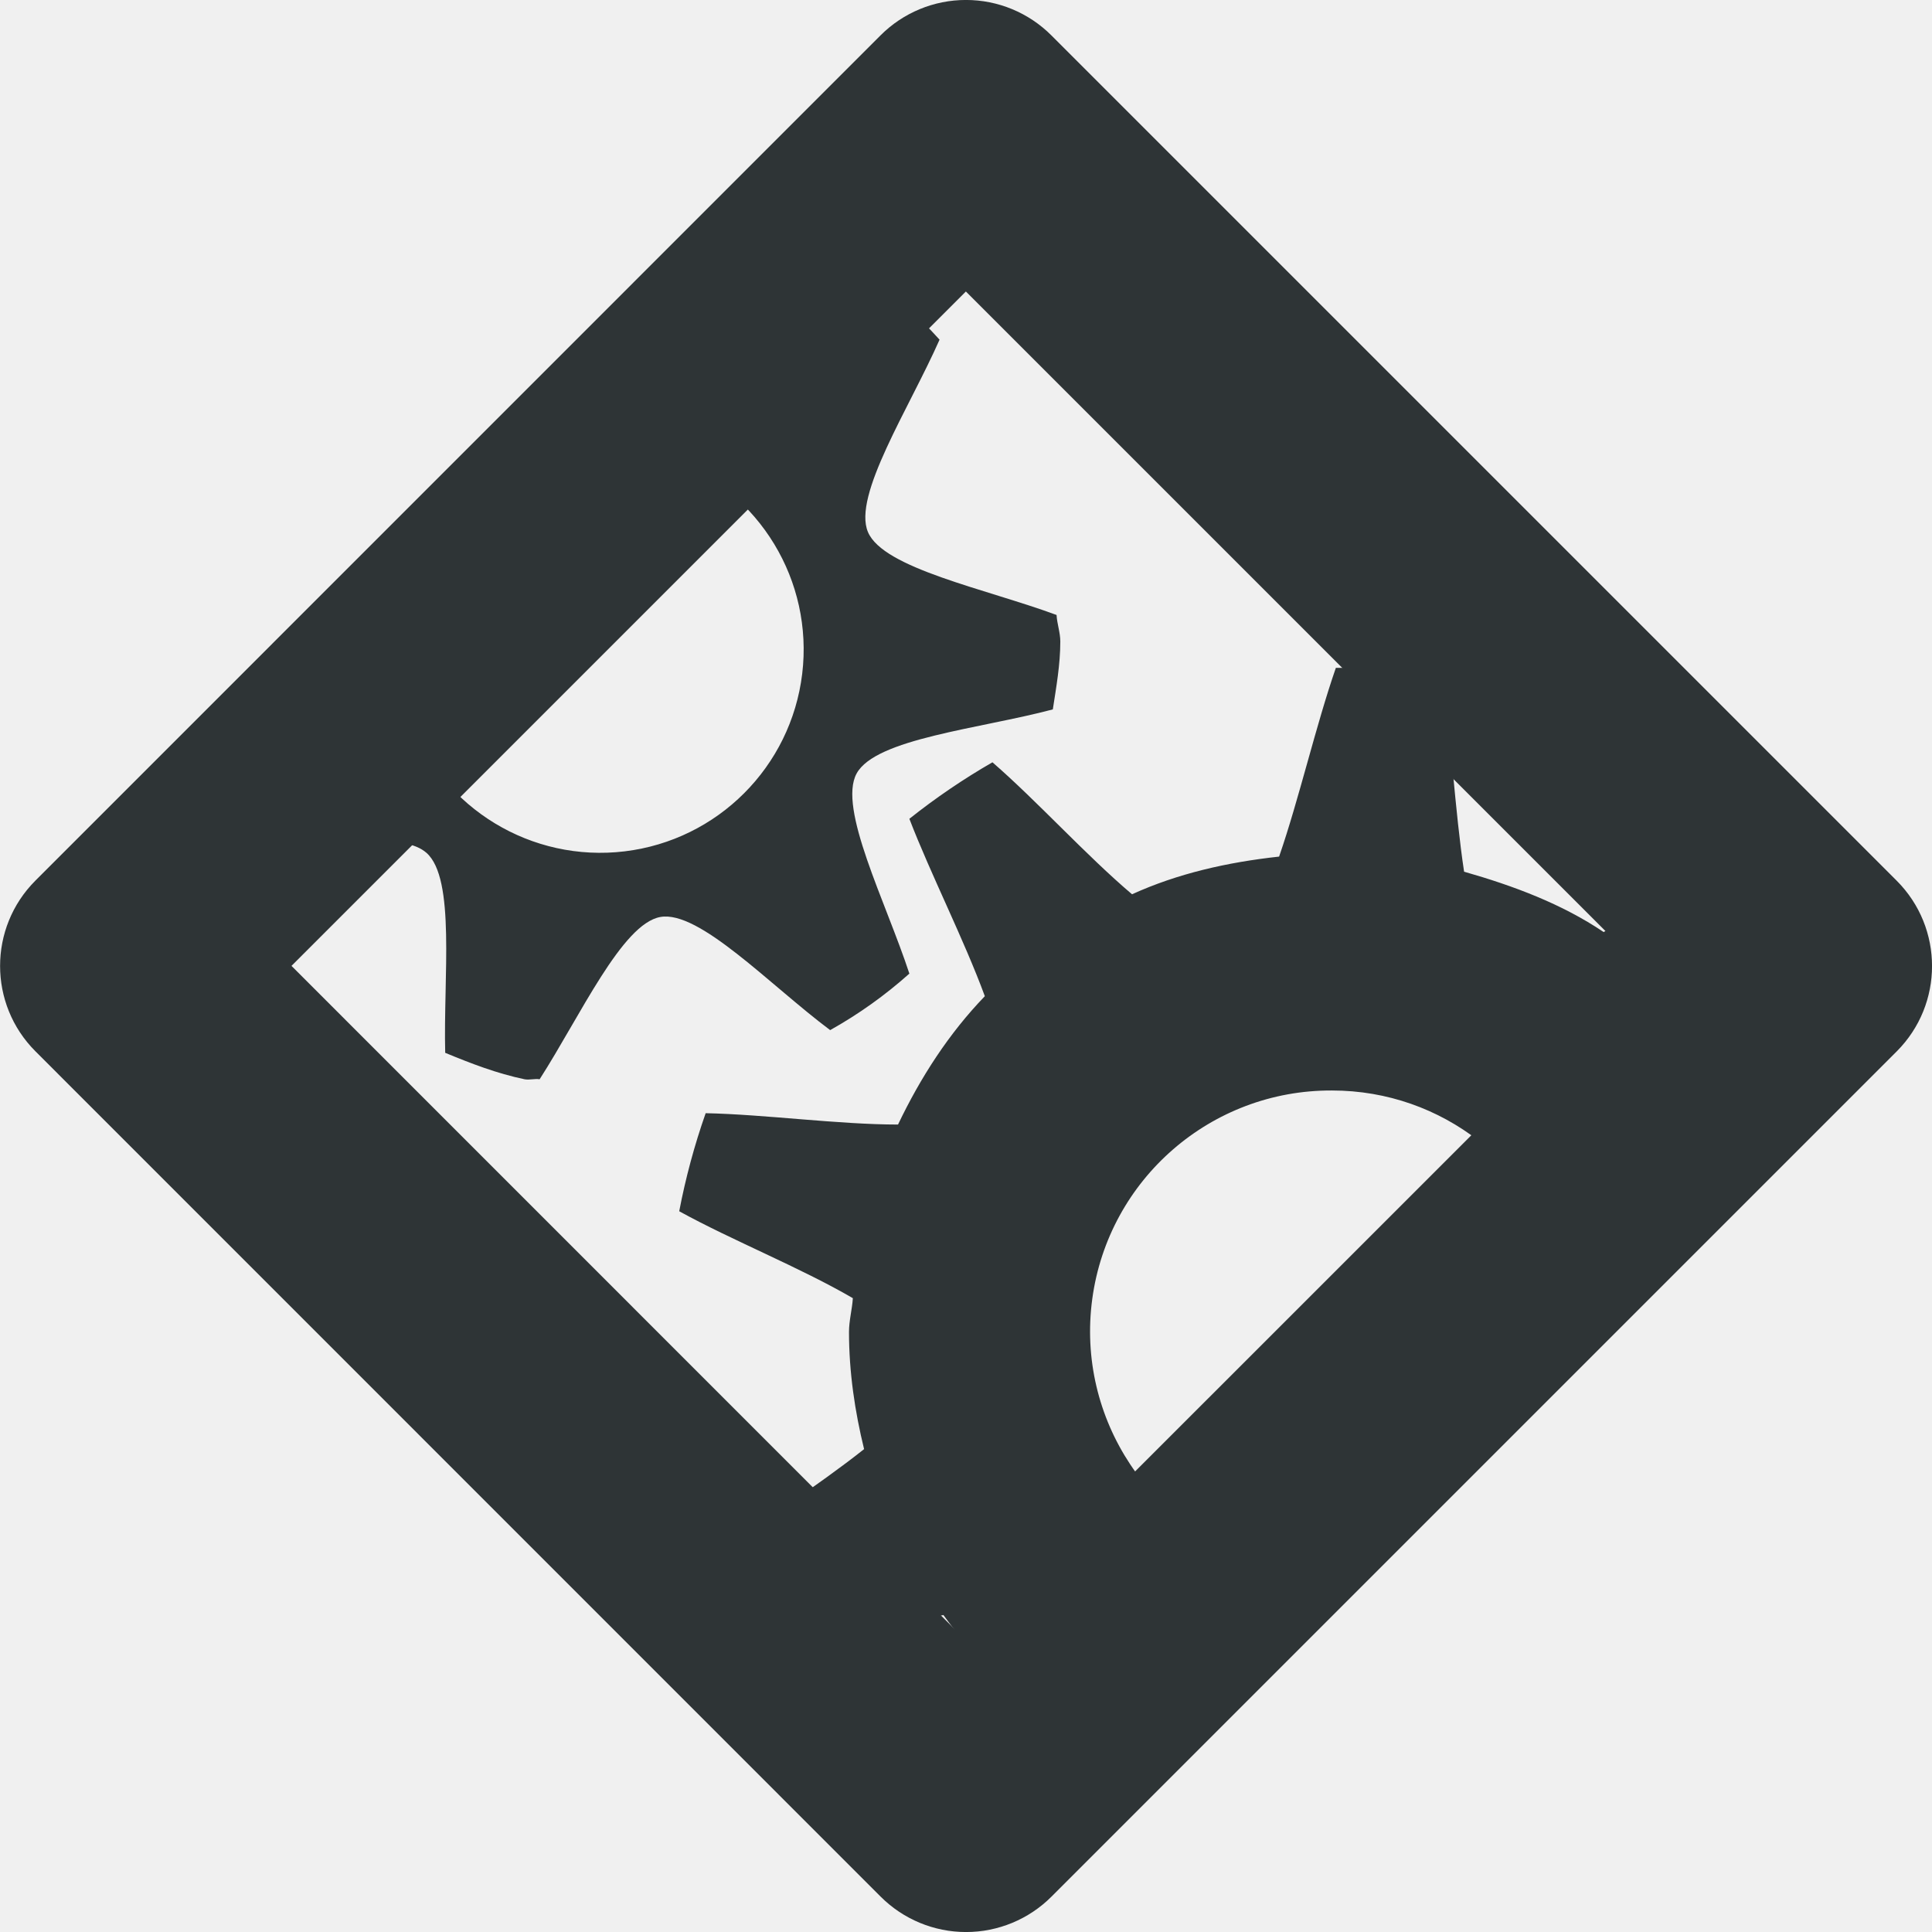
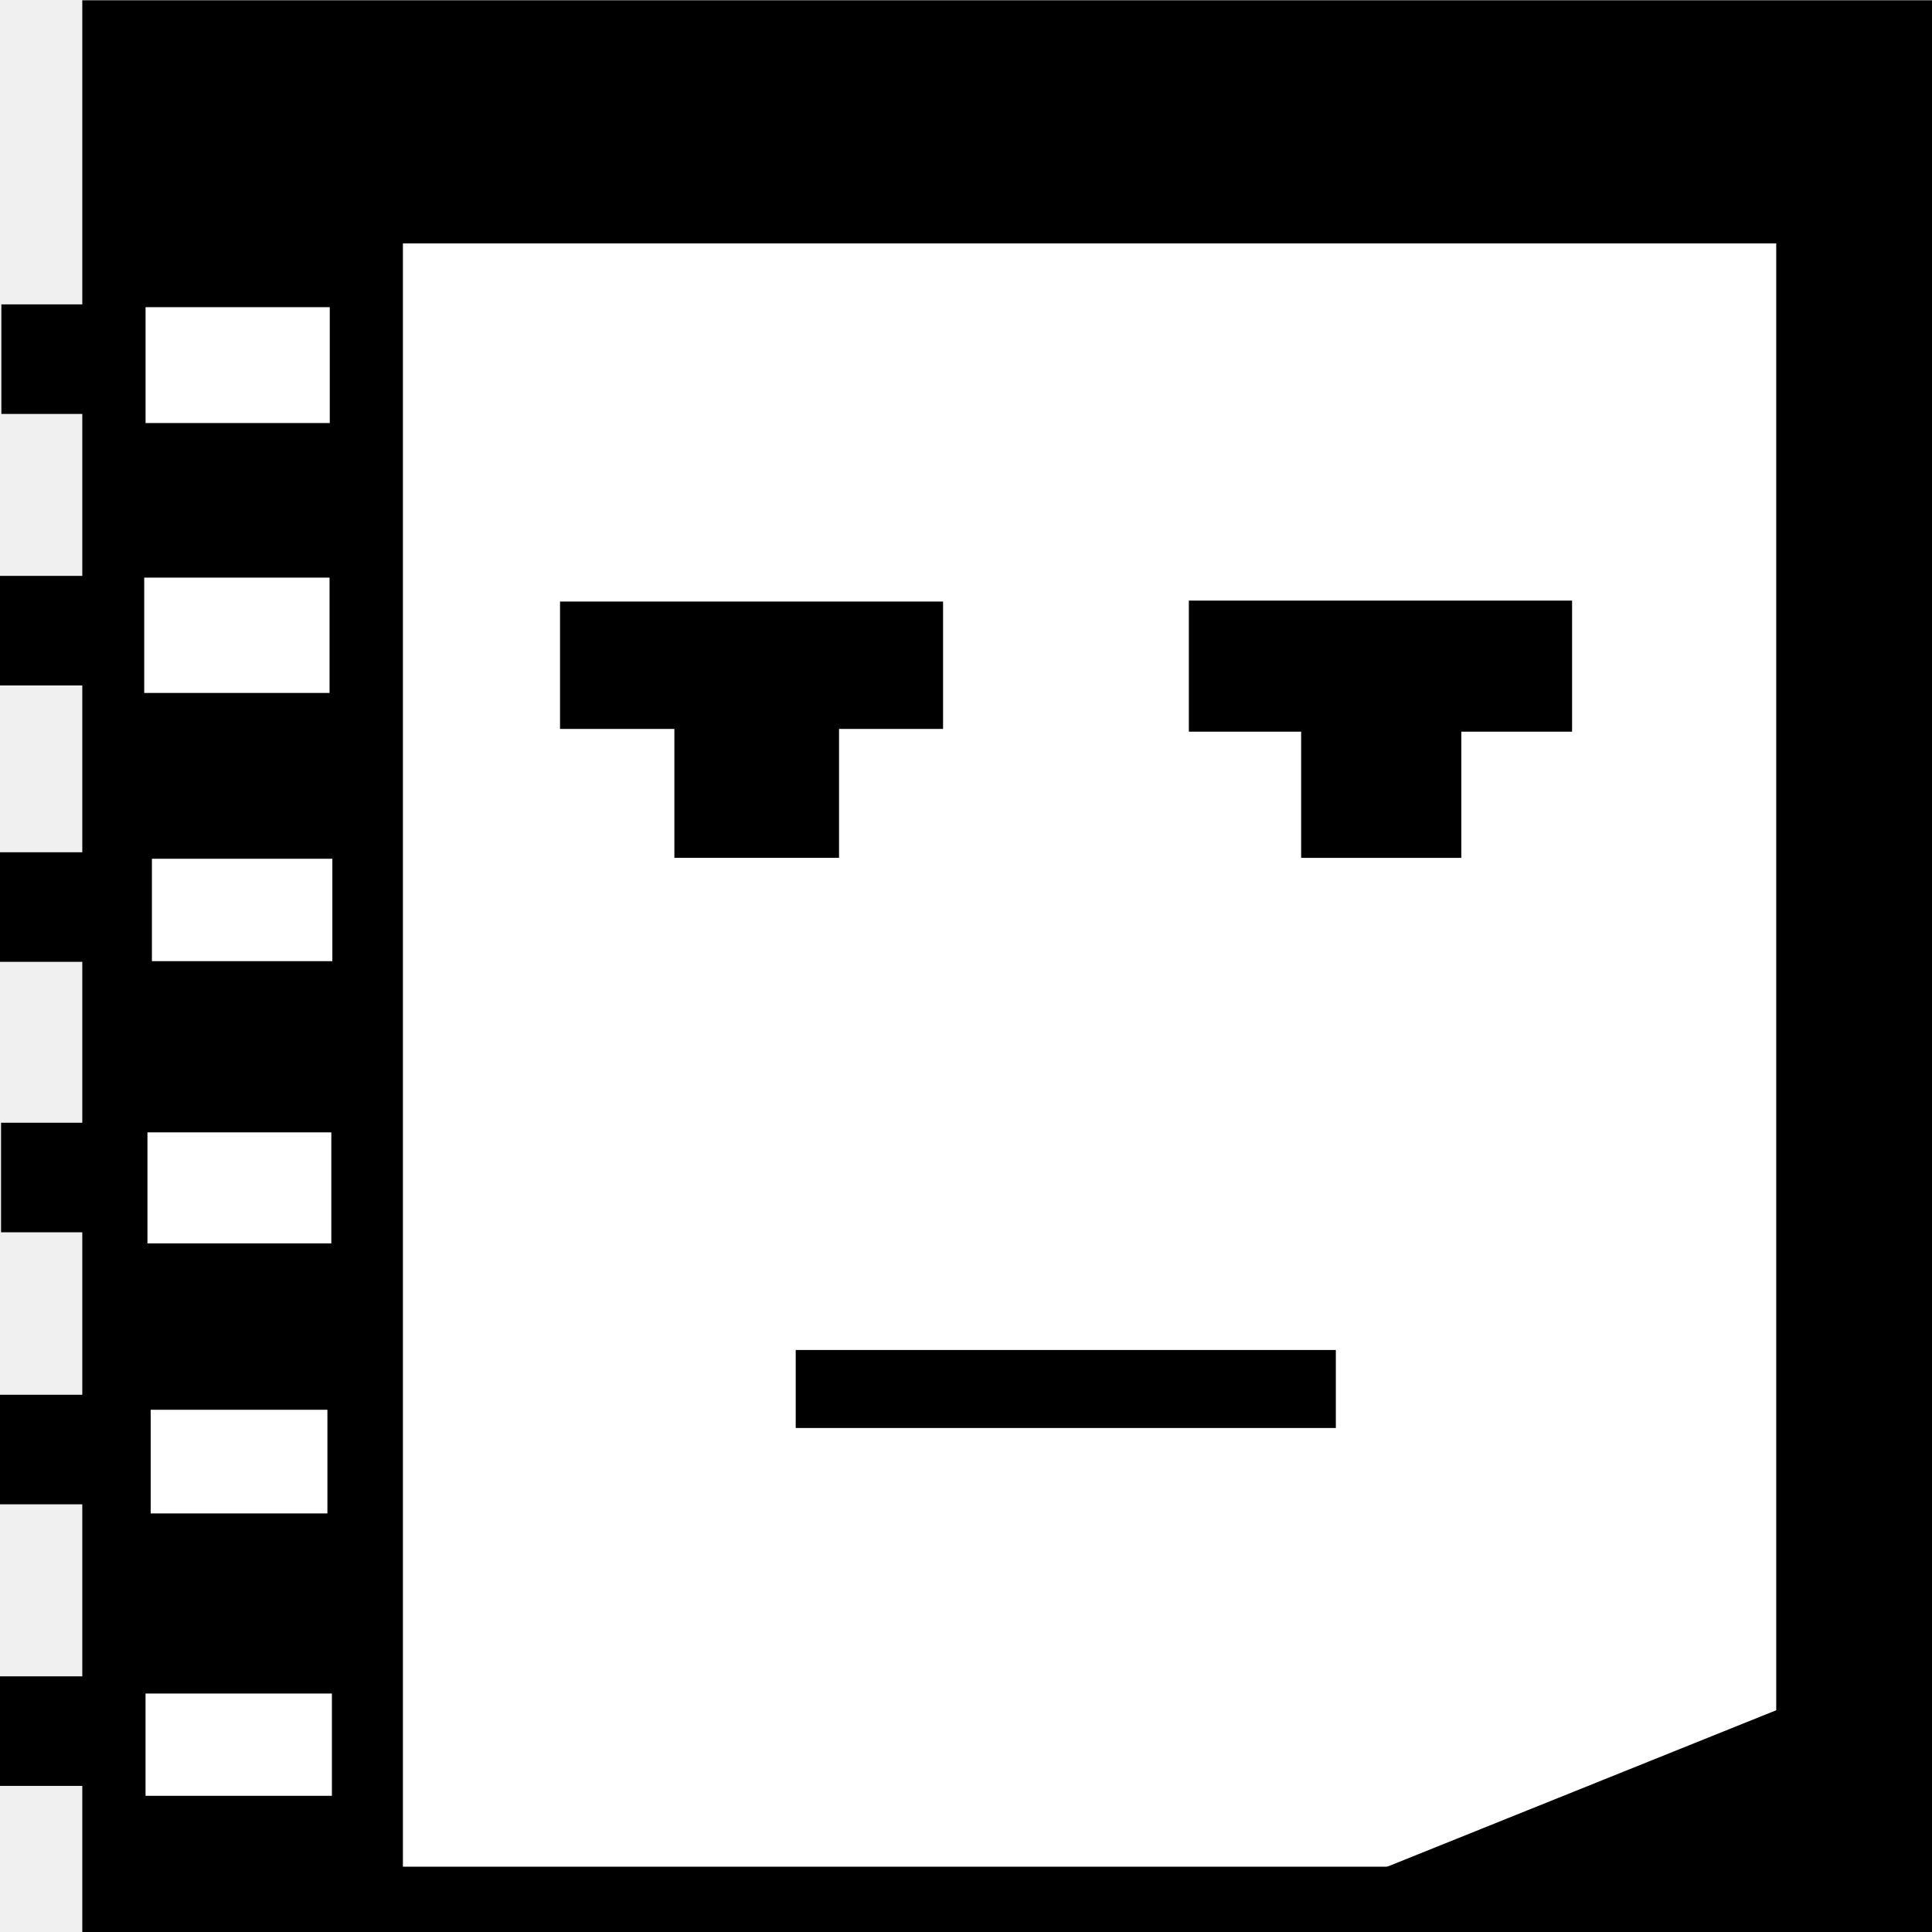
- <svg xmlns="http://www.w3.org/2000/svg" width="16" height="16">
-   <g color="#000" fill="#2e3436">
-     <path d="M7.188 2.281c-.094.056-.192.125-.29.19L5.566 3.803a1.684 1.684 0 11-2.17 2.17L2.332 7.037c.506-.069 1.017-.136 1.2.026.242.214.139 1.031.155 1.656.213.088.427.171.657.219.04.008.085-.007.125 0 .337-.525.683-1.288 1-1.344.322-.057.905.562 1.406.937a3.67 3.67 0 00.656-.468c-.195-.595-.594-1.369-.437-1.657.158-.29 1.019-.37 1.625-.531.028-.183.062-.371.062-.562 0-.075-.027-.146-.031-.22-.587-.217-1.435-.385-1.562-.687-.128-.302.34-1.021.593-1.593a3.722 3.722 0 00-.593-.532zm3.875 3.25c-.165.475-.305 1.086-.47 1.563-.43.047-.84.14-1.218.312-.38-.322-.787-.773-1.156-1.093a5.562 5.562 0 00-.688.468c.177.46.453 1.001.625 1.469-.298.309-.531.67-.719 1.063-.494 0-1.102-.084-1.593-.094a5.68 5.68 0 00-.219.812c.435.24 1.006.468 1.438.72-.006.093-.032.185-.032.28 0 .333.049.66.125.97-.382.304-.898.63-1.28.937.015.044.04.083.058.127l.613.613c.417-.1.868-.223 1.266-.303.248.343.532.626.875.875-.027.135-.068.283-.104.428.174-.063.34-.155.482-.297l1.432-1.432a1.994 1.994 0 01.533-3.918c.919 0 1.684.623 1.918 1.467l1.338-1.338c.06-.06.11-.124.156-.191-.035-.062-.06-.13-.1-.188.096-.152.205-.31.315-.47.017-.348-.1-.7-.37-.971l-.177-.176c-.28.192-.561.387-.83.555-.345-.233-.746-.383-1.156-.5-.077-.507-.107-1.132-.187-1.625a5.44 5.44 0 00-.875-.063zm-9.247.608c-.087.068-.173.138-.254.205l.014.035z" style="marker:none" overflow="visible" />
-     <path d="M8.707.293a1 1 0 00-1.415 0l-6.999 7a1 1 0 000 1.413l7 7.001a1 1 0 001.415 0l7-7a1 1 0 000-1.413zm-.708 2.121l5.587 5.587L8 13.586 2.414 7.999z" style="line-height:normal;font-variant-ligatures:normal;font-variant-position:normal;font-variant-caps:normal;font-variant-numeric:normal;font-variant-alternates:normal;font-feature-settings:normal;text-indent:0;text-align:start;text-decoration-line:none;text-decoration-style:solid;text-decoration-color:#000;text-transform:none;text-orientation:mixed;shape-padding:0;isolation:auto;mix-blend-mode:normal;marker:none" font-weight="400" font-family="sans-serif" overflow="visible" />
+ <svg xmlns="http://www.w3.org/2000/svg" width="120" height="120" viewBox="0 0 120 120" version="1.1" id="svg1" xml:space="preserve">
+   <defs id="defs1" />
+   <g id="layer2">
+     <rect style="opacity:1;fill:#000000" id="rect1" width="115.098" height="120.057" x="5.111" y="0.017" />
+     <rect style="opacity:1;fill:#000000" id="rect3" width="5.915" height="6.805" x="0.085" y="18.905" />
+     <rect style="opacity:1;fill:#000000" id="rect4" width="5.915" height="6.805" x="-0.051" y="35.769" />
+     <rect style="opacity:1;fill:#000000" id="rect5" width="5.915" height="6.805" x="-0.024" y="52.936" />
+     <rect style="opacity:1;fill:#000000" id="rect6" width="5.915" height="6.805" x="0.066" y="69.735" />
+     <rect style="opacity:1;fill:#000000" id="rect8" width="5.915" height="6.805" x="-0.129" y="86.631" />
+     <rect style="opacity:1;fill:#000000" id="rect9" width="5.915" height="6.805" x="-0.093" y="104.12" />
+     <rect style="opacity:1;fill:#ffffff" id="rect10" width="11.441" height="7.197" x="9.041" y="19.079" />
+     <rect style="opacity:1;fill:#ffffff" id="rect11" width="11.511" height="7.163" x="8.958" y="35.877" />
+     <rect style="opacity:1;fill:#ffffff" id="rect12" width="11.207" height="6.36" x="9.436" y="53.339" />
+     <rect style="opacity:1;fill:#ffffff" id="rect13" width="11.421" height="6.896" x="9.158" y="70.333" />
+     <rect style="opacity:1;fill:#ffffff" id="rect14" width="10.977" height="6.439" x="9.359" y="87.563" />
+     <rect style="opacity:1;fill:#ffffff" id="rect15" width="11.576" height="6.353" x="9.039" y="105.188" />
+     <rect style="opacity:1;fill:#ffffff" id="rect16" width="85.299" height="100.826" x="25.026" y="15.118" />
+     <rect style="opacity:1;fill:#000000" id="rect17" width="23.791" height="7.912" x="34.784" y="37.363" />
+     <rect style="opacity:1;fill:#000000" id="rect18" width="23.803" height="8.141" x="73.842" y="37.304" />
+     <rect style="opacity:1;fill:#000000" id="rect19" width="10.227" height="9.965" x="41.887" y="43.317" />
+     <rect style="opacity:1;fill:#000000" id="rect20" width="9.948" height="9.817" x="80.816" y="43.467" />
+     <rect style="opacity:1;fill:#000000" id="rect21" width="33.548" height="4.845" x="49.423" y="83.85" />
+     <path style="opacity:1;fill:#000000" d="m 83.414,117.05 28.114,-11.308 -0.711,10.796 z" id="path21" />
  </g>
</svg>
